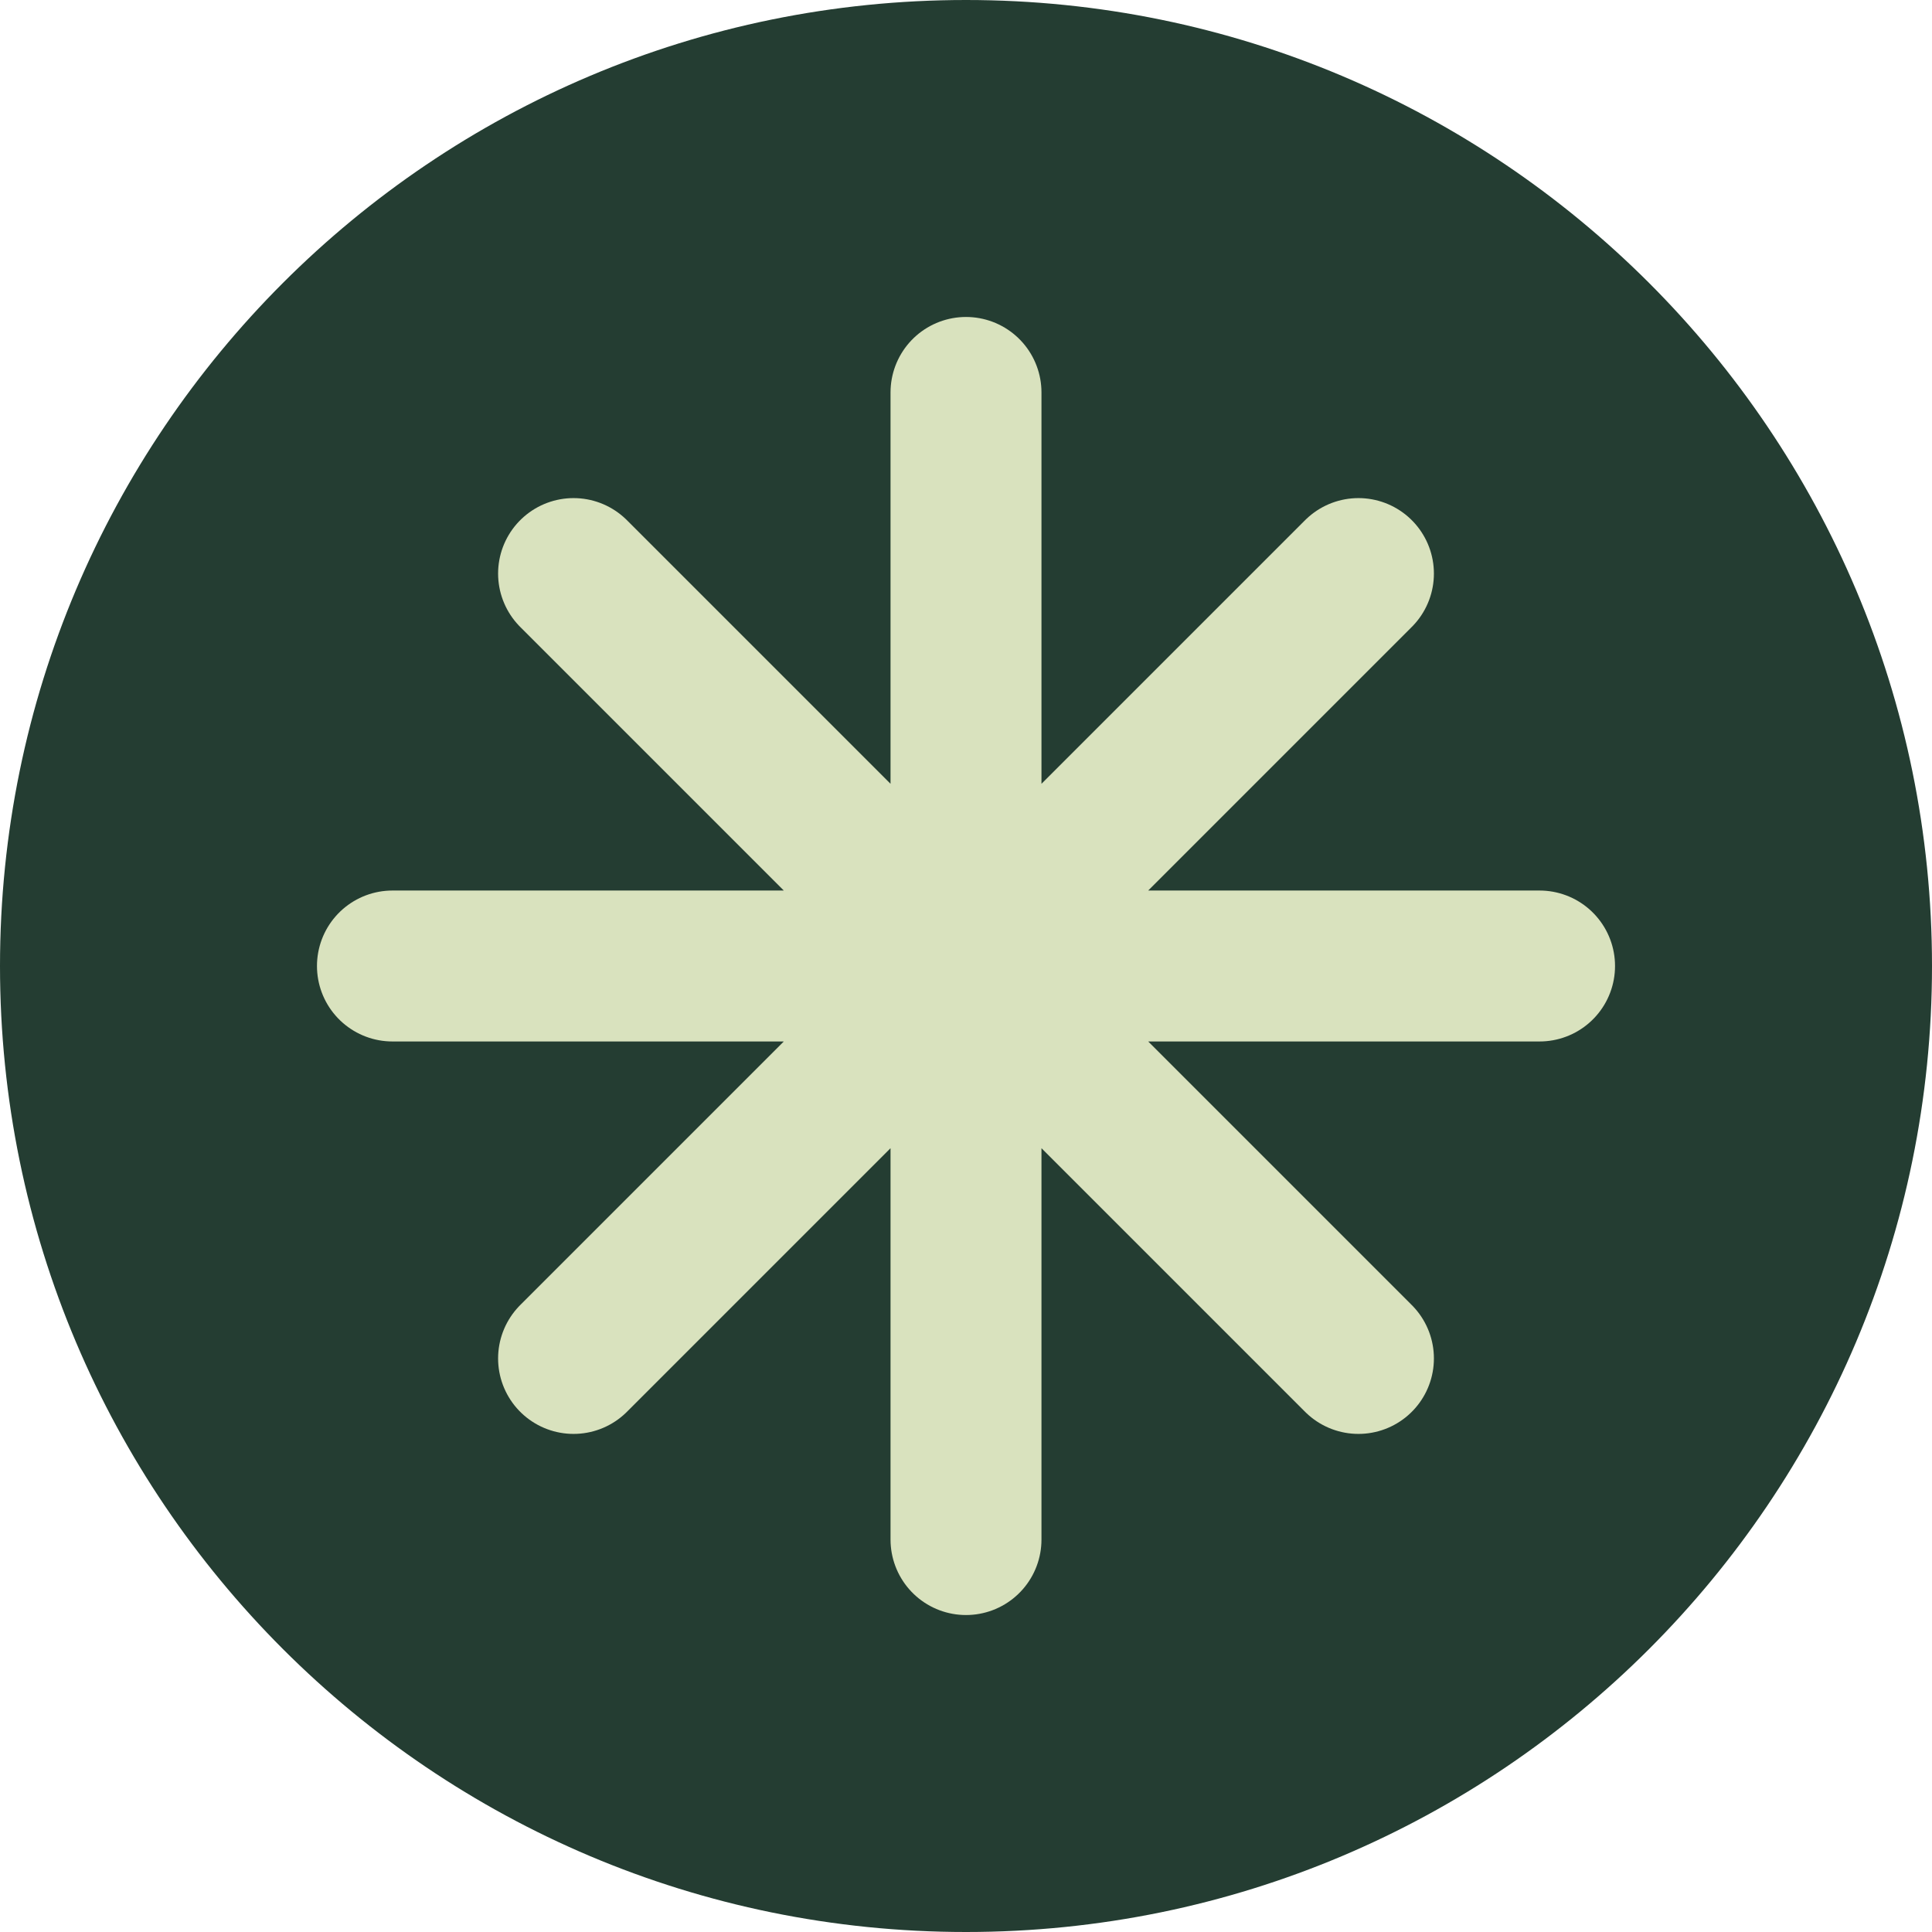
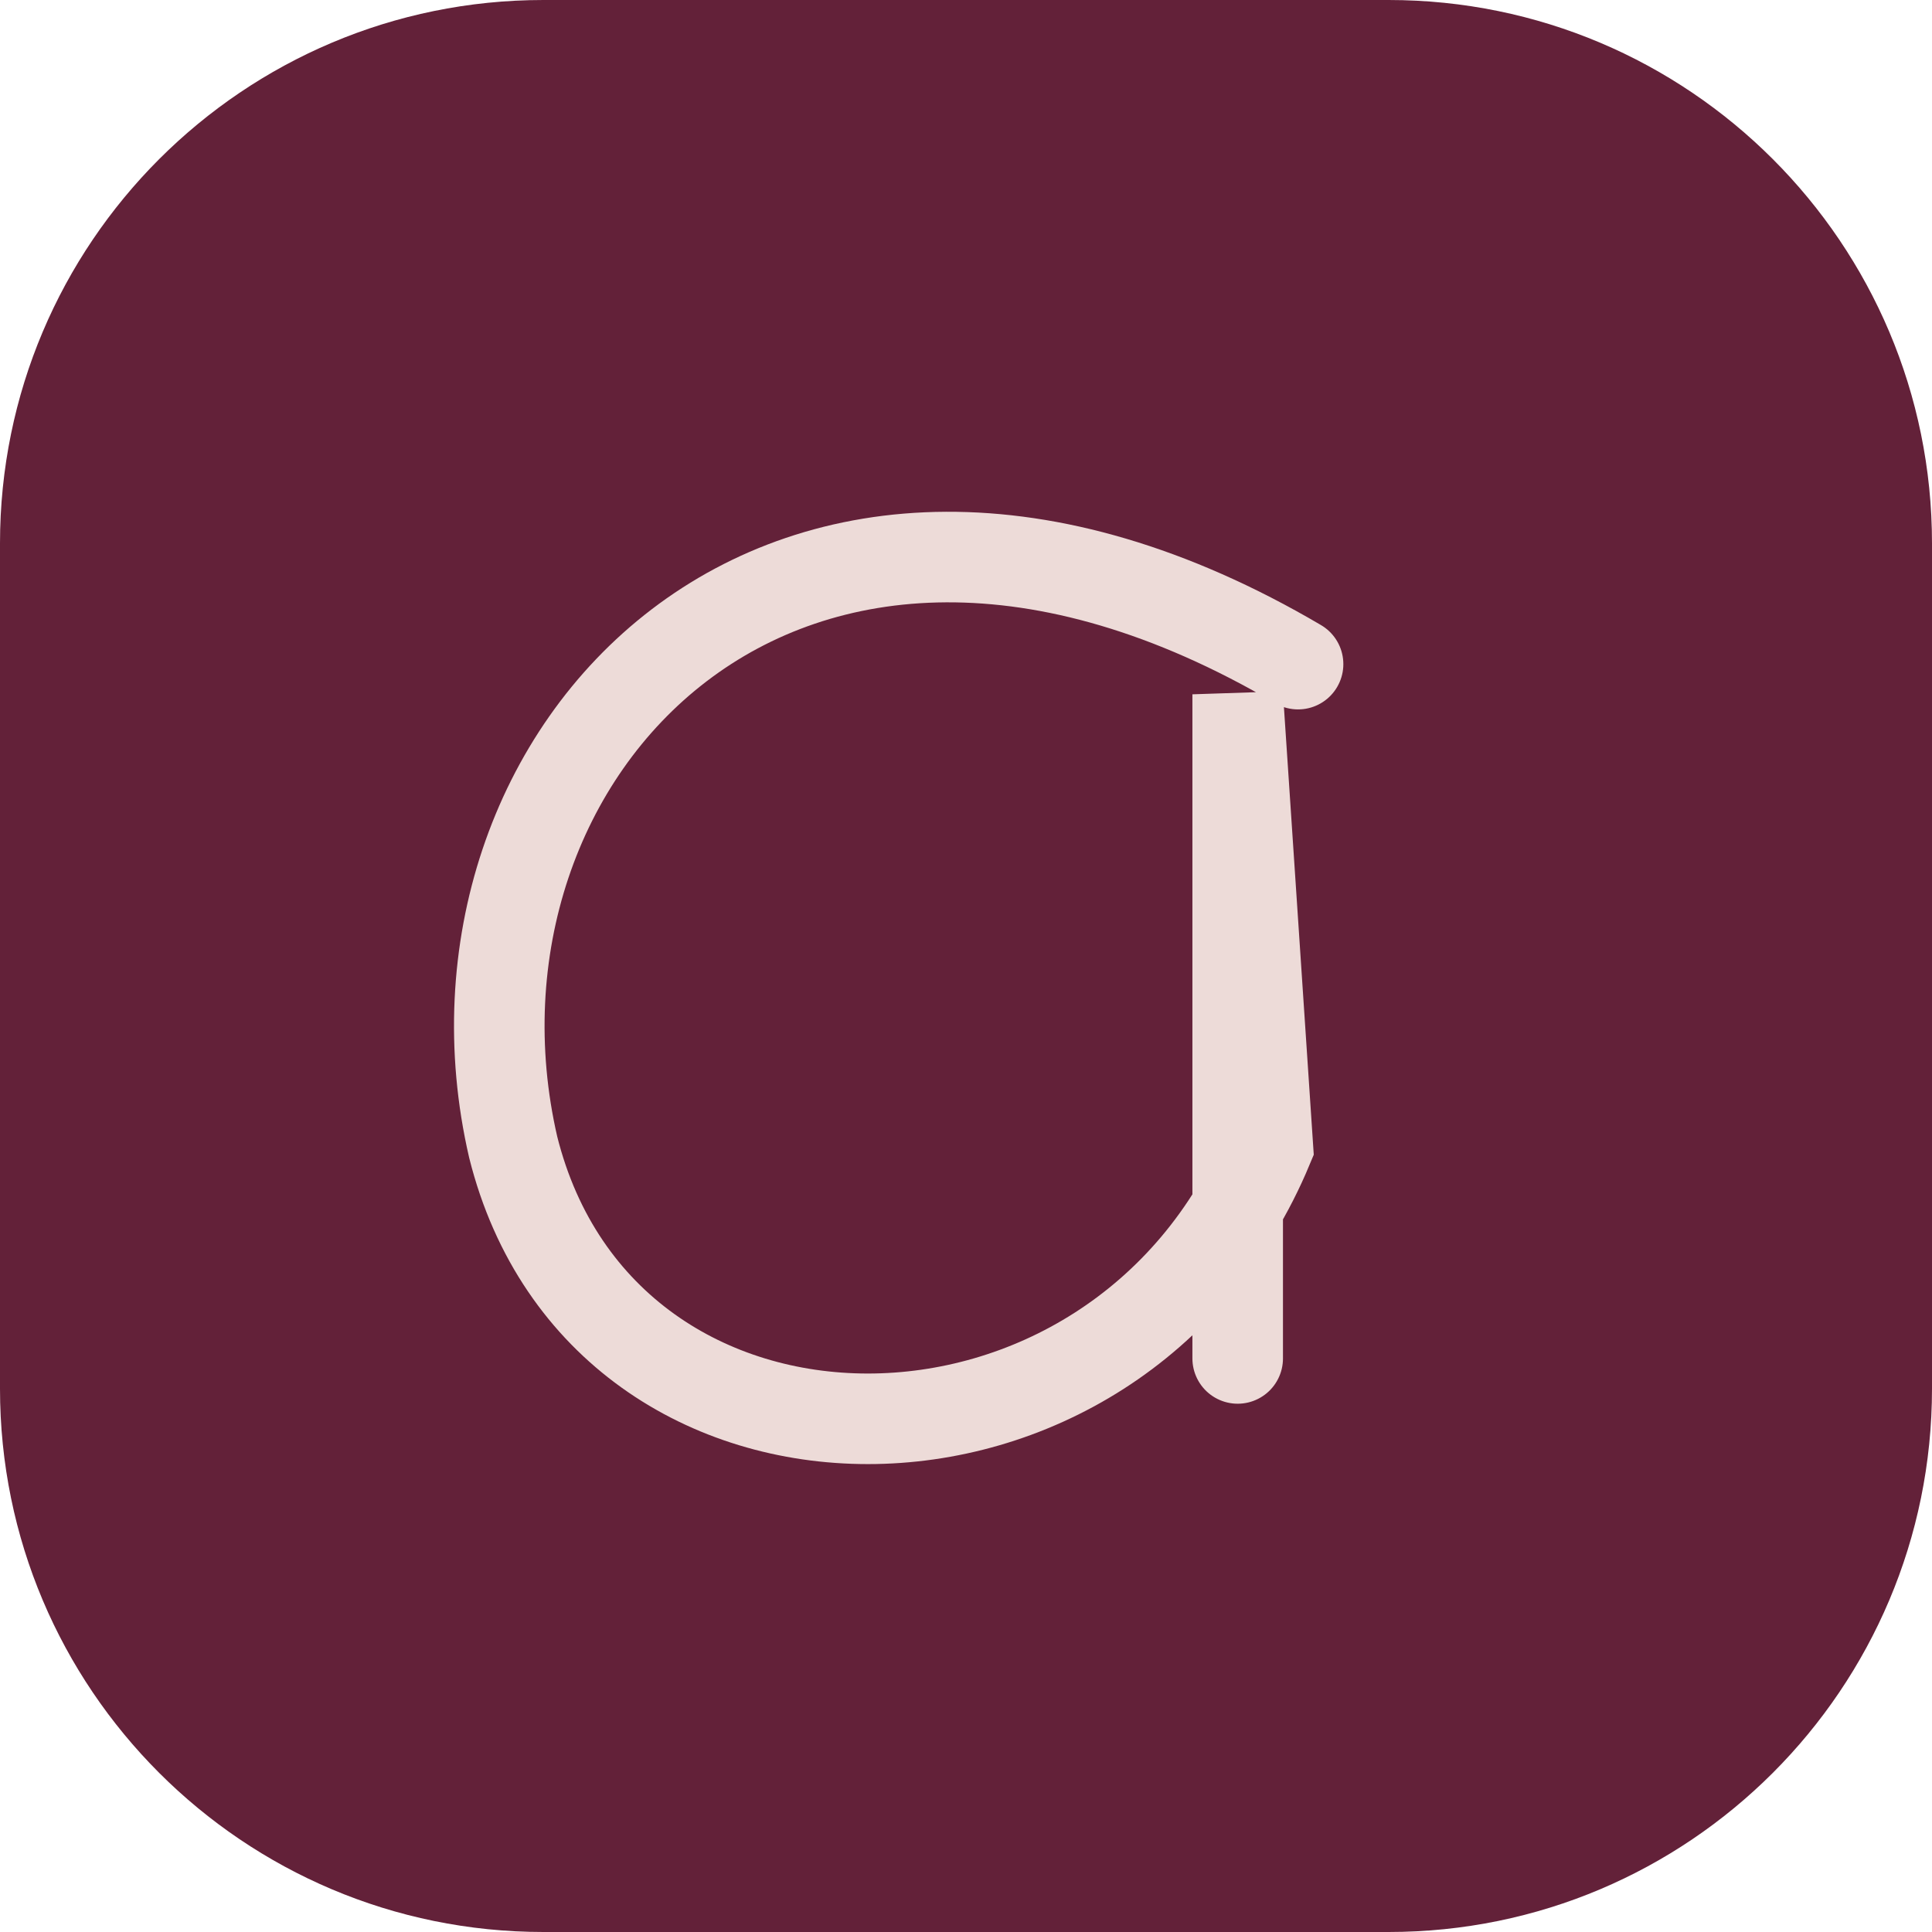
<svg xmlns="http://www.w3.org/2000/svg" viewBox="0 0 64 64">
-   <rect width="64" height="64" rx="32" fill="#243d32" />
-   <g stroke="#d9e2be" stroke-width="5" stroke-linecap="round">
-     <path d="M32 13v38M13 32h38M19 19l26 26M19 45l26-26" />
-   </g>
+   <rect width="64" height="64" rx="18" fill="#632139" />
+   <path d="M43 22c-17-10-29 3-26 16 3 12 20 12 25 0l-1-15v22" fill="none" stroke="#eddbd8" stroke-width="3" stroke-linecap="round" />
</svg>
